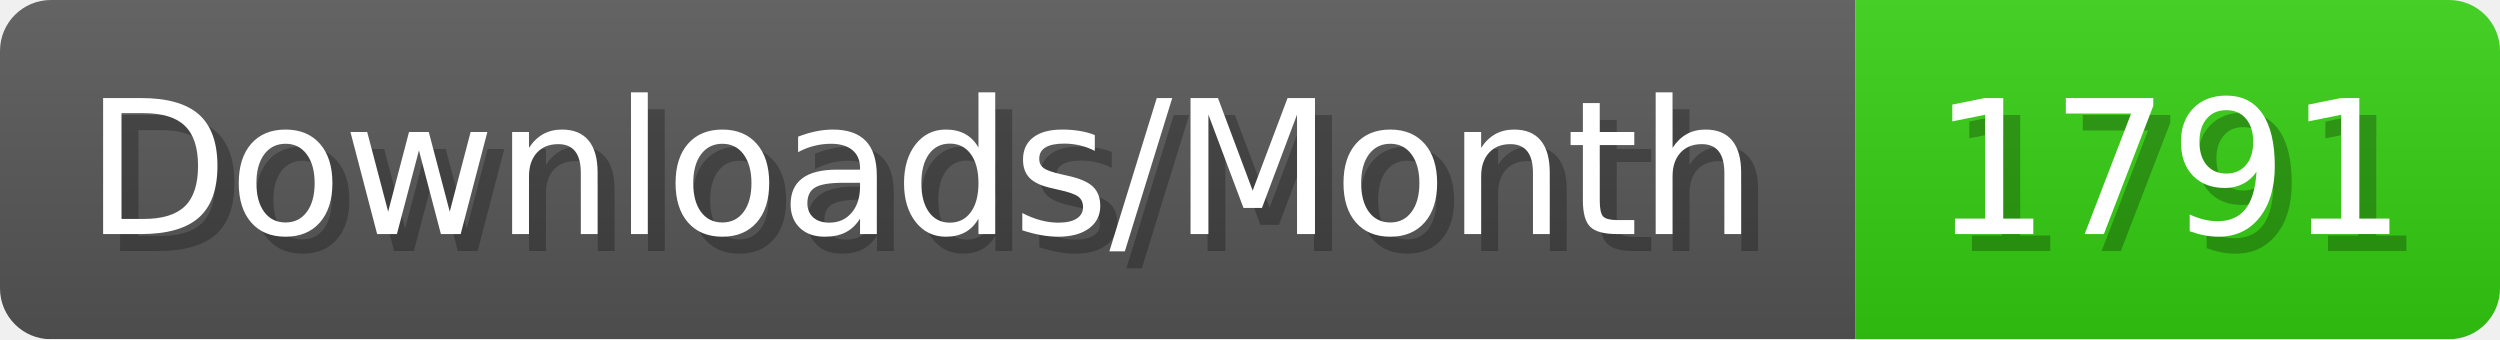
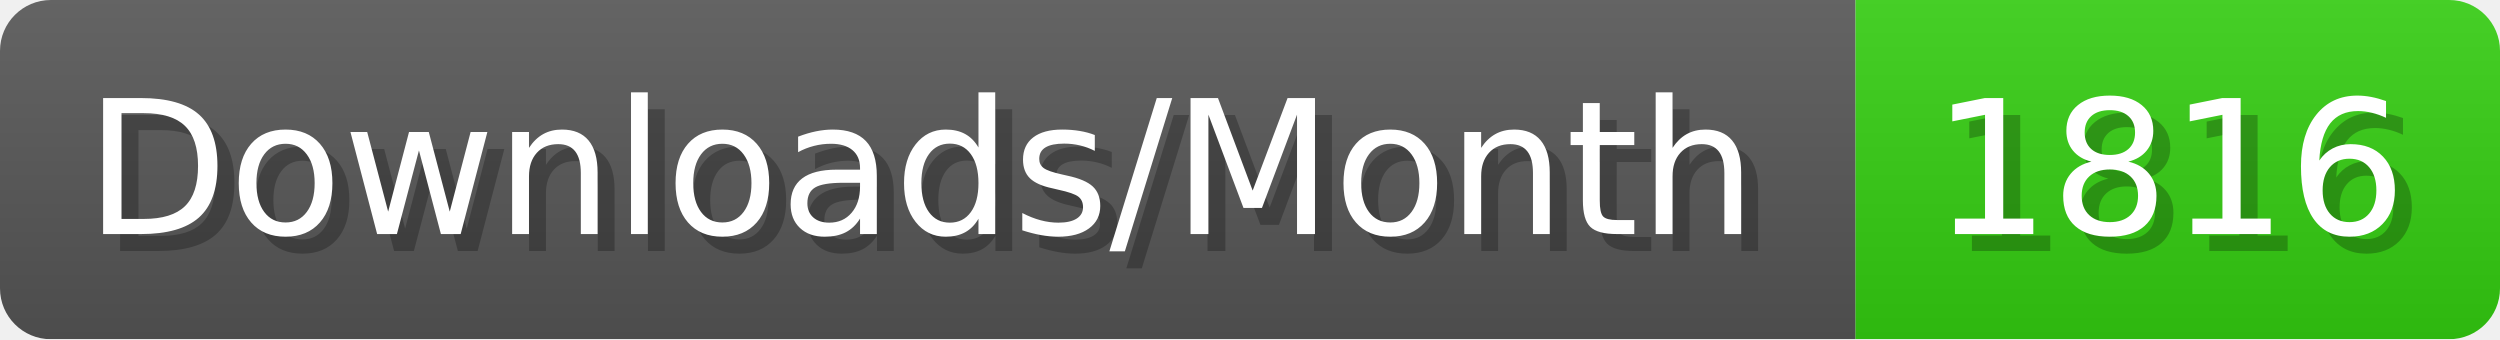
- <svg xmlns="http://www.w3.org/2000/svg" width="147.4" height="20" viewBox="0 0 1474 200" role="img" aria-label="Downloads/Month: 1791">
+ <svg xmlns="http://www.w3.org/2000/svg" width="147.4" height="20" viewBox="0 0 1474 200" role="img" aria-label="Downloads/Month: 1816">
  <linearGradient id="YlXUI" x2="0" y2="100%">
    <stop offset="0" stop-opacity=".1" stop-color="#EEE" />
    <stop offset="1" stop-opacity=".1" />
  </linearGradient>
  <mask id="JHhop">
    <rect width="1474" height="200" rx="30" fill="#FFF" />
  </mask>
  <g mask="url(#JHhop)">
    <rect width="1094" height="200" fill="#555" />
    <rect width="380" height="200" fill="#3C1" x="1094" />
    <rect width="1474" height="200" fill="url(#YlXUI)" />
  </g>
  <g aria-hidden="true" fill="#fff" text-anchor="start" font-family="Verdana,DejaVu Sans,sans-serif" font-size="110">
    <text x="60" y="148" textLength="994" fill="#000" opacity="0.25">Downloads/Month</text>
    <text x="50" y="138" textLength="994">Downloads/Month</text>
-     <text x="1149" y="148" textLength="280" fill="#000" opacity="0.25">1791</text>
-     <text x="1139" y="138" textLength="280">1791</text>
+     <text x="1149" y="148" textLength="280" fill="#000" opacity="0.25">1816</text>
+     <text x="1139" y="138" textLength="280">1816</text>
  </g>
</svg>
